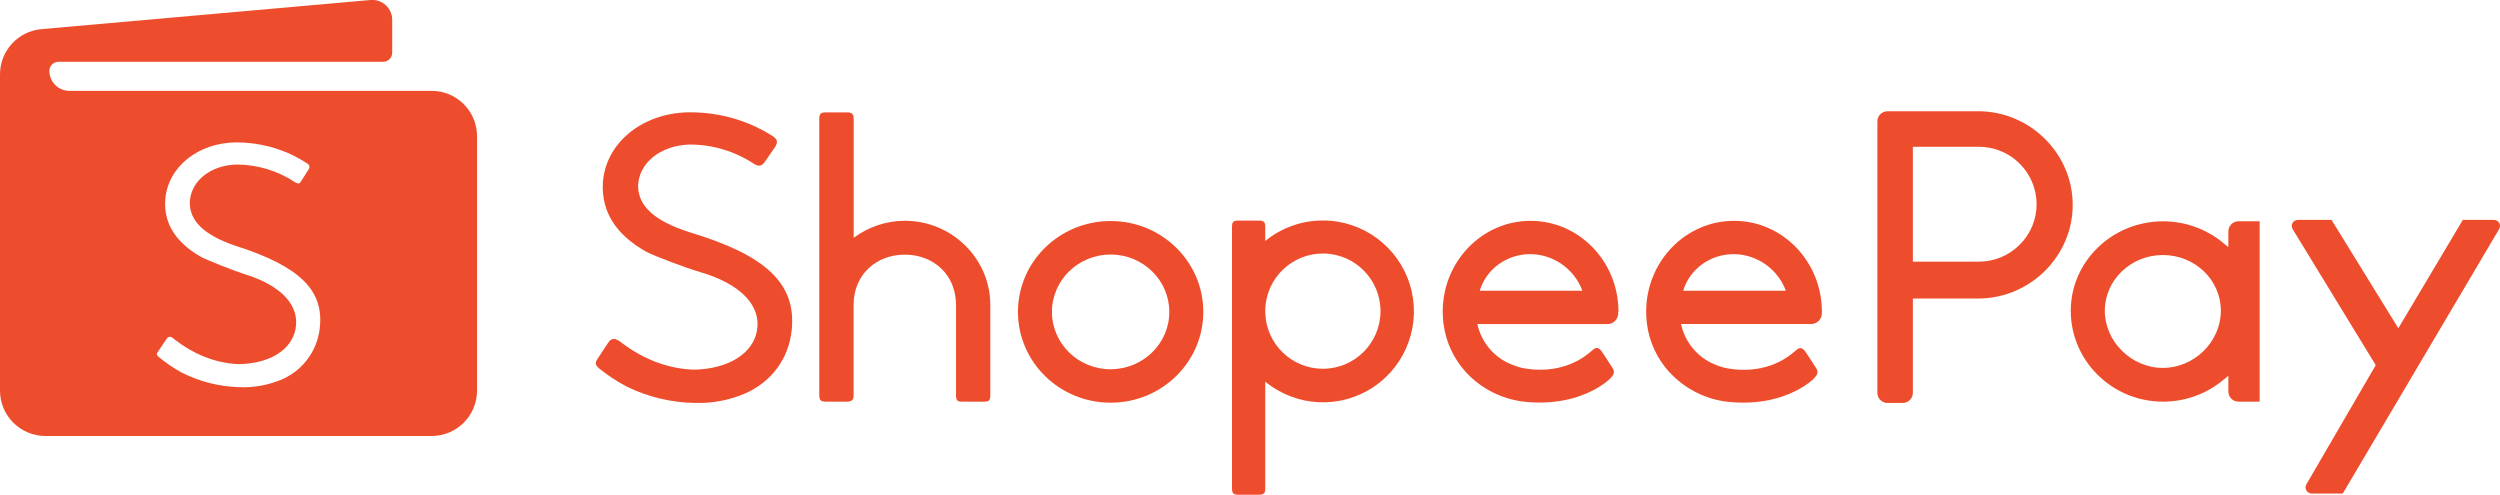
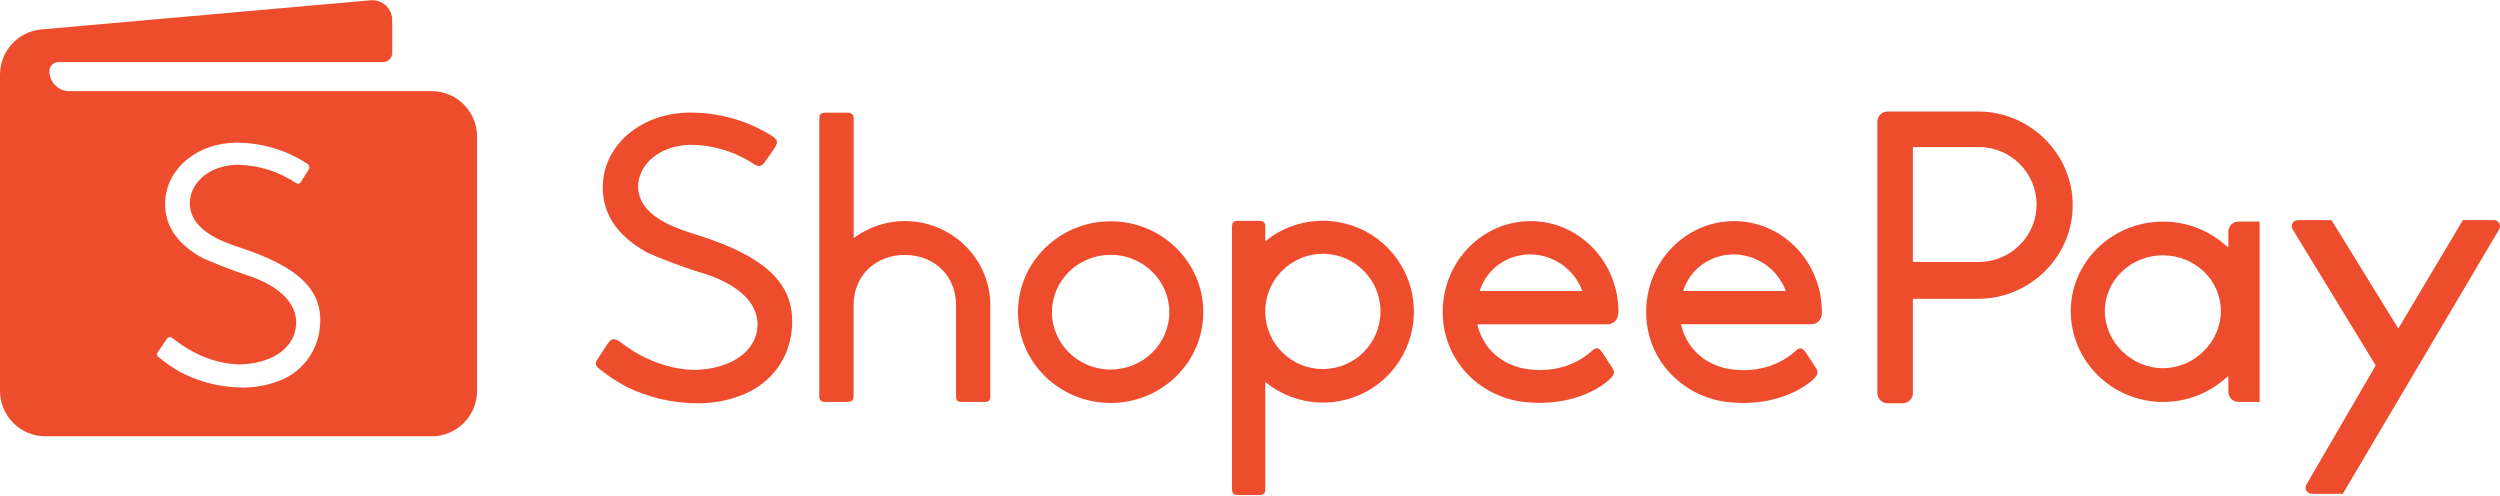
- <svg xmlns="http://www.w3.org/2000/svg" viewBox="0 0 1176.34 232.8">
+ <svg xmlns="http://www.w3.org/2000/svg" width="1176" height="233" viewBox="0 0 1176.34 232.8">
  <defs>
    <style>.cls-1,.cls-2{fill:#ee4d2d;}.cls-2{fill-rule:evenodd;}</style>
  </defs>
  <g id="Layer_2" data-name="Layer 2">
    <g id="Layer_1-2" data-name="Layer 1">
      <path class="cls-1" d="M203.1,42.75H32.64a9.4,9.4,0,0,1-9.4-9.4,4.27,4.27,0,0,1,4.27-4.27H180.27a4.28,4.28,0,0,0,4.28-4.28V9.4A9.39,9.39,0,0,0,174.32,0L19.52,13.71A21.36,21.36,0,0,0,0,35V183.78a21.37,21.37,0,0,0,21.37,21.37H203.1a21.37,21.37,0,0,0,21.37-21.37V64.12A21.37,21.37,0,0,0,203.1,42.75ZM150.44,154.54A29.78,29.78,0,0,1,132,178.8a46.74,46.74,0,0,1-19.72,3.37,64,64,0,0,1-26.88-6.91,67.27,67.27,0,0,1-10.78-7.36c-.76-.64-1.15-1.2-.42-2.23S78,160,78.51,159.3a1.72,1.72,0,0,1,2.72-.27l1.34,1c8,6.21,18.29,10.87,29.73,11.31,14.43-.19,24.9-6.62,26.77-16.57,2.06-11-6.69-20.38-23.55-25.63-5.36-1.67-18.83-7-21.32-8.47Q76.59,110.42,77.77,93.83C79,78.52,93.25,67.05,111.39,67a61.59,61.59,0,0,1,23.87,4.89,62.67,62.67,0,0,1,9.34,5.06,1.83,1.83,0,0,1,.65,2.67c-.72,1.19-2.85,4.51-3.71,5.89-.63,1-1.4,1-2.5.36a50.36,50.36,0,0,0-27.4-8.46C99.25,77.63,89.91,84.94,89.29,95c-.16,9,6.77,15.62,21.47,20.64C141.12,125.3,152.62,136.68,150.44,154.54Z" />
      <path class="cls-1" d="M324.5,109.3c-16.61-5.34-24.26-12.34-24.26-22,.48-10.71,10.48-18.79,24.1-19.29a54.76,54.76,0,0,1,30.48,9.12c2.45,1.48,3.65.91,5.08-1,.15-.25.68-1,2.42-3.5h0c1.65-2.35,2.29-3.28,2.46-3.57C366,66.88,366,65.68,363.52,64a74.14,74.14,0,0,0-11.29-5.85,73,73,0,0,0-28.47-5.3c-21.85.47-39,14.65-40.09,33.32-.72,13.48,6.17,24.32,20.45,32.3,4.07,2.13,18.63,7.59,25.29,9.54,19,5.55,28.8,15.67,26.79,27.47-1.82,10.73-13.18,18-29.29,18.46-11.76-.25-23.57-4.56-33.8-12.21l-.79-.59-.8-.59c-2.24-1.54-3.87-1.54-5.41.79l-2.53,3.83c-1.44,2.17-2.07,3.12-2.41,3.65-1.32,1.95-1.09,3,.84,4.62h0a79.44,79.44,0,0,0,13,8.53,76,76,0,0,0,32.05,7.63,55.81,55.81,0,0,0,23.54-4.44c12.53-5.56,20.52-16.42,21.92-29.8C374.81,133.62,360.61,120.1,324.5,109.3Z" />
      <path class="cls-1" d="M425.79,103.88a40.52,40.52,0,0,0-24.1,8v-56c0-2.2-.87-3-3-3H388.5c-2.41,0-3,.8-3,3V186c0,2.14.63,3,3,3h10.15c2.21,0,3-.93,3-3V143.5c0-14.53,10.86-23.68,24.1-23.68s24.1,9.15,24.1,23.77V186c0,2.46.6,3,3,3h10.12c2.41,0,3-.57,3-3V143.46C466,121.67,447.82,103.88,425.79,103.88Z" />
      <path class="cls-1" d="M522.59,104c-24.08,0-43.6,19.13-43.6,42.74s19.52,42.74,43.6,42.74,43.61-19.13,43.61-42.74S546.67,104,522.59,104Zm0,69.76c-15.25,0-27.61-12.11-27.61-27s12.36-27,27.61-27,27.61,12.11,27.61,27S537.84,173.73,522.58,173.73Z" />
      <path class="cls-1" d="M852.27,152.46h.22a5.09,5.09,0,0,0,4.77-5.14c0-.13,0-.25,0-.36v-.32c0-23.59-18.51-42.73-41.34-42.73s-41.34,19.14-41.34,42.73a43.82,43.82,0,0,0,.31,5.26l.06.56h0a41.72,41.72,0,0,0,10.47,22.59l.05,0A44,44,0,0,0,810,188.62l.74.14v0l1.12.18c13.1,1.58,24.13-.54,33.07-5a40.66,40.66,0,0,0,6.23-3.83c.61-.46,1.14-.89,1.57-1.28.27-.23.45-.4.55-.5,2.31-2.38,2.41-3.41,1-5.56-3.2-5.1-5-7.59-5-7.59-1.26-1.57-2.38-1.92-4-.51-.28.25-.54.41-.68.56-9.55,8.48-22.07,10.14-33,7.86a36.56,36.56,0,0,1-6.27-2.29A26.46,26.46,0,0,1,791,152.46h61.28ZM792,136.79c3.17-10.34,12.75-17.23,23.94-17.23a26.5,26.5,0,0,1,24.37,17.23Z" />
      <path class="cls-1" d="M622.46,103.75a42.72,42.72,0,0,0-27.11,9.64v-6.6c0-2.3-.63-3-3-3h-9.65c-2.42,0-3,.68-3,3v123c0,2.24.63,3,3,3h9.65c2.41,0,3-.79,3-3V179.58a42.78,42.78,0,1,0,27.11-75.83Zm0,69.76a27.08,27.08,0,0,1-27.1-26.35v-1.39a27.11,27.11,0,1,1,27.1,27.74Z" />
      <path class="cls-1" d="M761.54,146.64c0-23.59-18.51-42.73-41.35-42.73s-41.34,19.14-41.34,42.73a46,46,0,0,0,.31,5.26l.07.56h0a41.65,41.65,0,0,0,10.47,22.59l0,0a44,44,0,0,0,24.5,13.52l.75.14v0l1.12.18c13.1,1.58,24.12-.54,33.07-5a41.15,41.15,0,0,0,6.23-3.83c.61-.46,1.13-.89,1.57-1.28.27-.23.45-.4.55-.5,2.31-2.38,2.41-3.41,1-5.56-3.2-5.1-5-7.59-5-7.59-1.25-1.57-2.38-1.92-4-.51-.28.25-.54.41-.67.56-9.55,8.48-22.08,10.14-33,7.86a37,37,0,0,1-6.28-2.29,26.45,26.45,0,0,1-14.38-18.26h61.5a5.08,5.08,0,0,0,4.76-5.14c0-.13,0-.25,0-.36A2.13,2.13,0,0,0,761.54,146.64Zm-65.27-9.85c3.17-10.34,12.75-17.23,23.94-17.23a26.48,26.48,0,0,1,24.36,17.23Z" />
      <path class="cls-2" d="M883.37,184.83V57.13a4.78,4.78,0,0,1,4.79-4.79h43.12c24.27.31,44,20.08,44,44.07s-19.75,43.75-44,44.06H900.07v44.35a4.79,4.79,0,0,1-4.79,4.79h-7.12A4.78,4.78,0,0,1,883.37,184.83Zm16.7-61.71h31a27.11,27.11,0,0,0,19.23-7.93,26.81,26.81,0,0,0,8-19.11,27.11,27.11,0,0,0-27.12-27H900.07Z" />
      <path class="cls-2" d="M1085.23,227.9l32.64-56.08-39.09-64a2.87,2.87,0,0,1,2.45-4.37h15.83l31.44,51,30.36-51h14.6a2.87,2.87,0,0,1,2.48,4.33l-73.57,124.43h-14.65A2.88,2.88,0,0,1,1085.23,227.9Z" />
      <path class="cls-2" d="M1048.52,184.18V176.8l-2.43,2A44.2,44.2,0,0,1,1017.81,189c-23.95,0-43.44-19.18-43.44-42.76,0-23.21,19.49-42.1,43.44-42.1a44.26,44.26,0,0,1,28.28,10.15l2.43,2V108.9a4.79,4.79,0,0,1,4.79-4.79h9.94V189h-9.94A4.79,4.79,0,0,1,1048.52,184.18ZM1017.69,120c-15.05,0-27.3,11.77-27.3,26.23s12.5,26.88,27.3,26.88,27.3-12.31,27.3-26.88S1032.75,120,1017.69,120Z" />
    </g>
  </g>
</svg>
